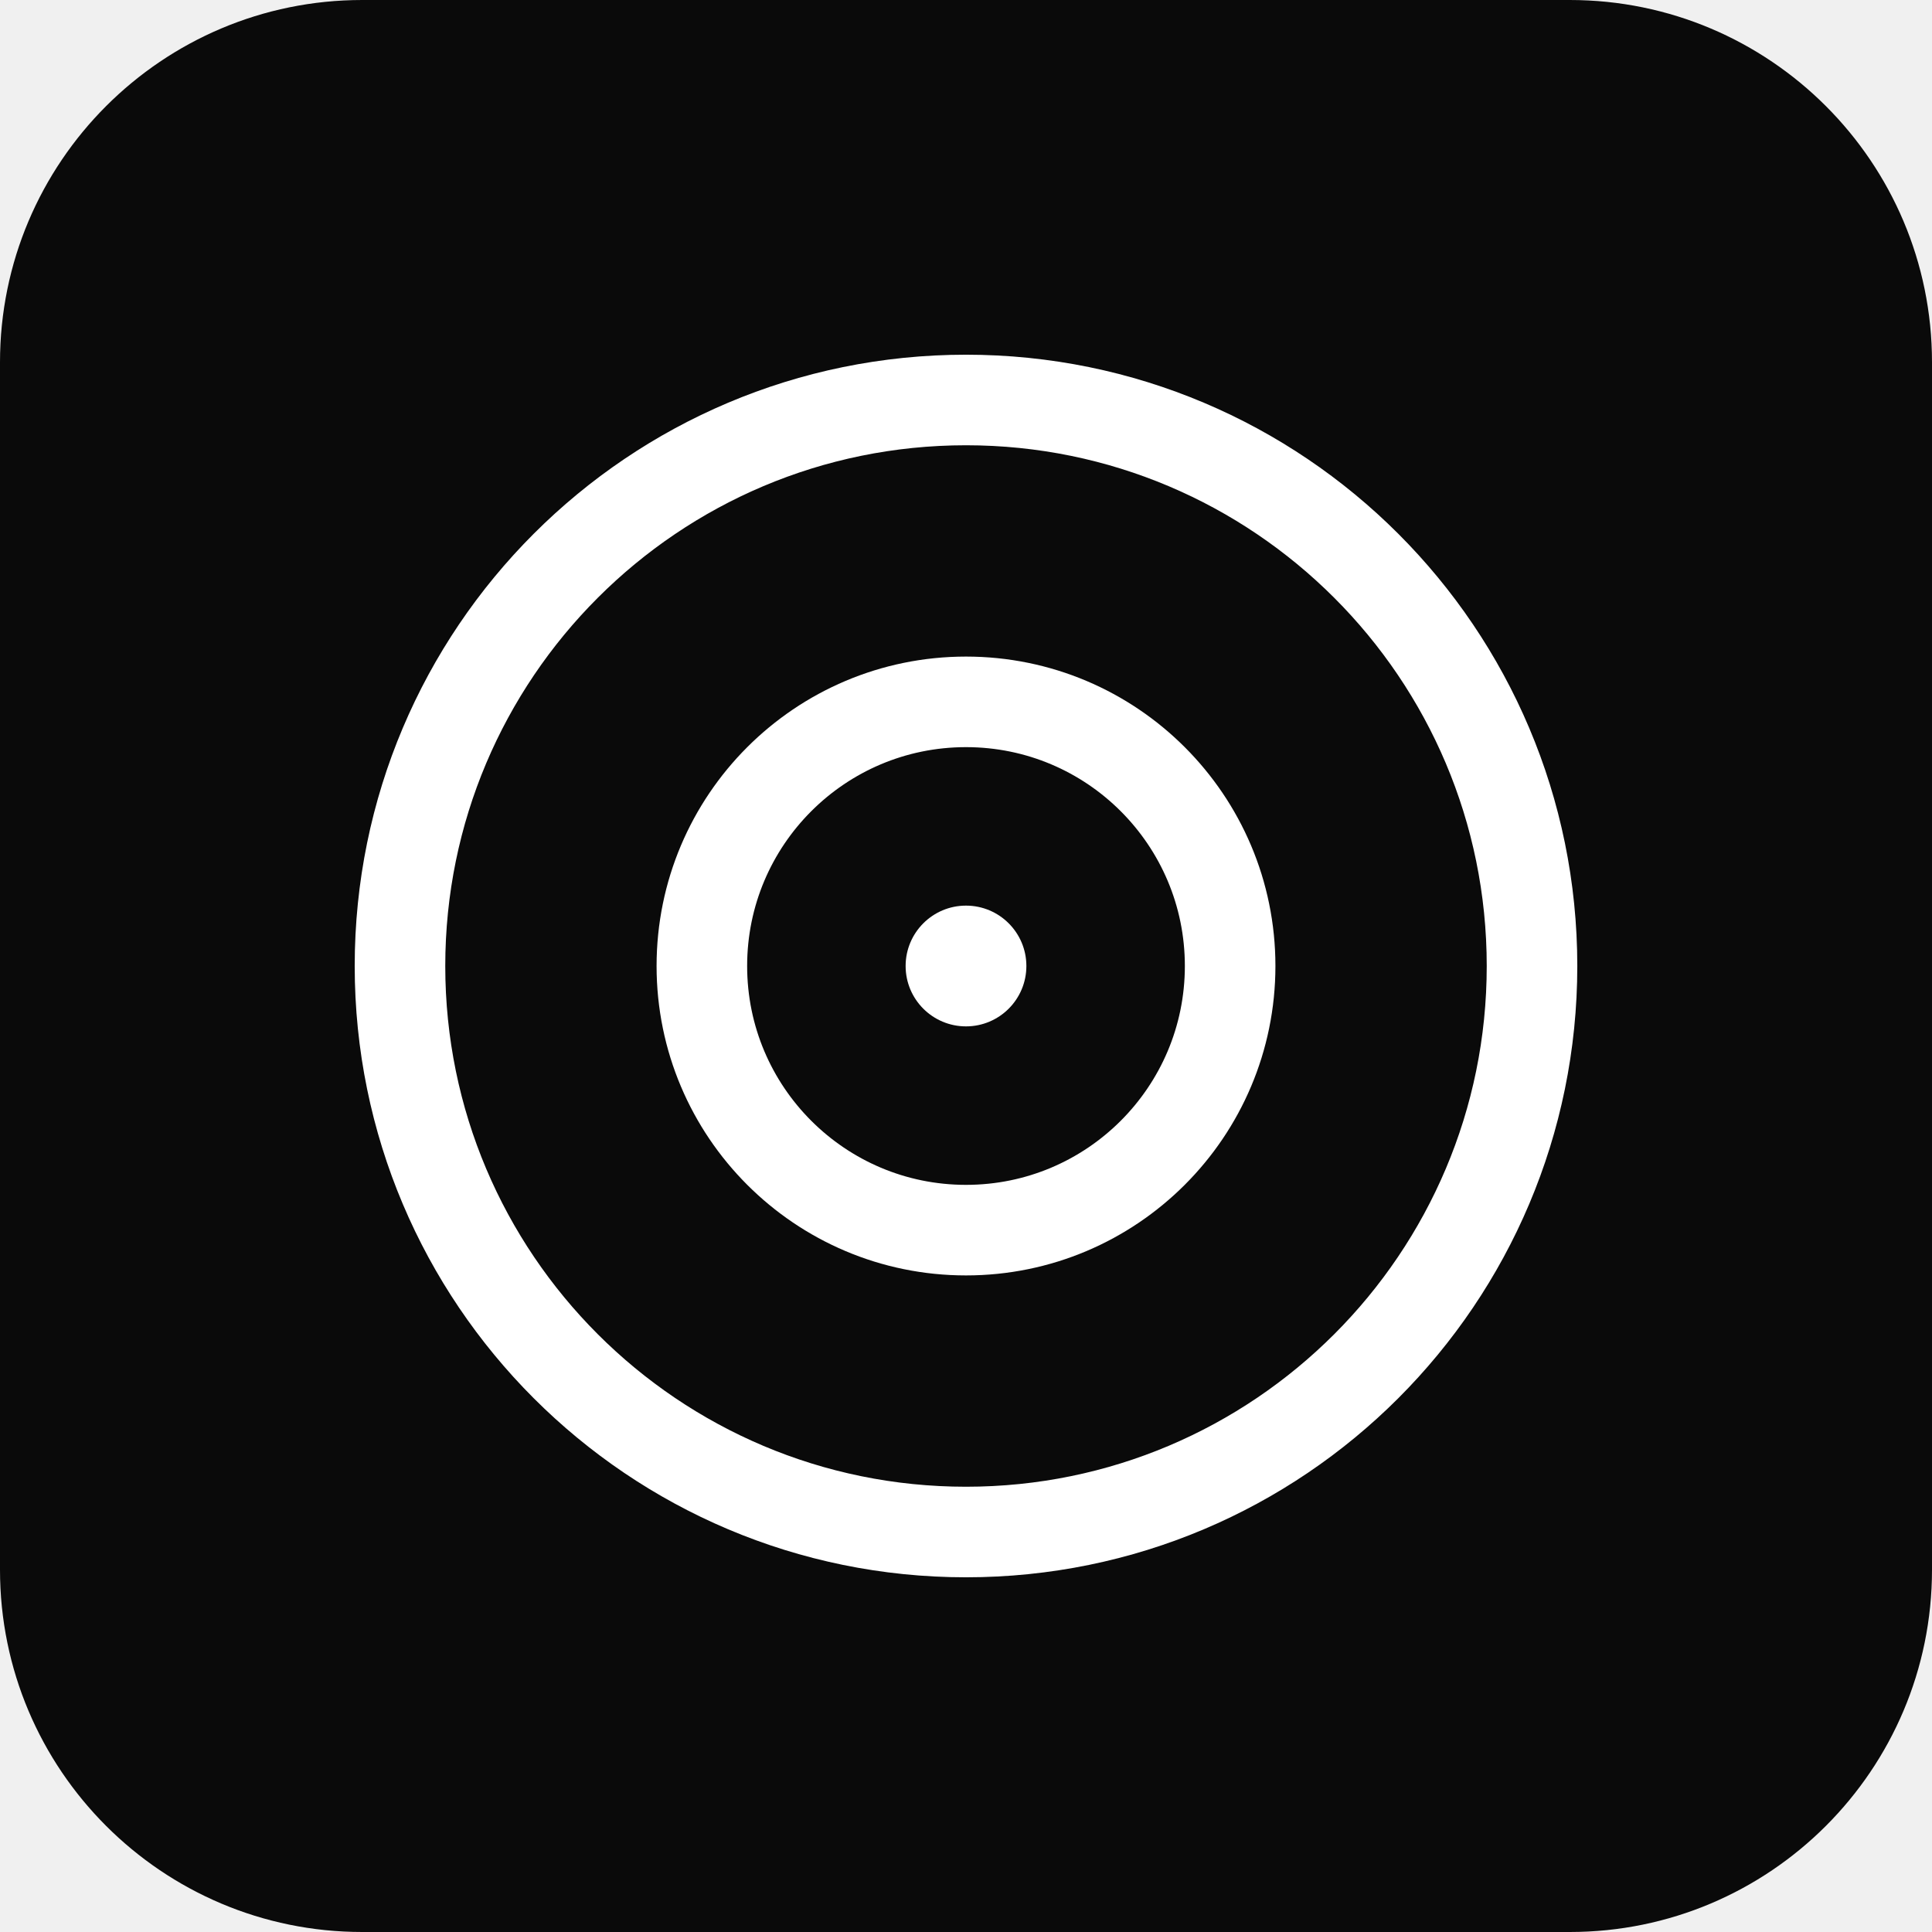
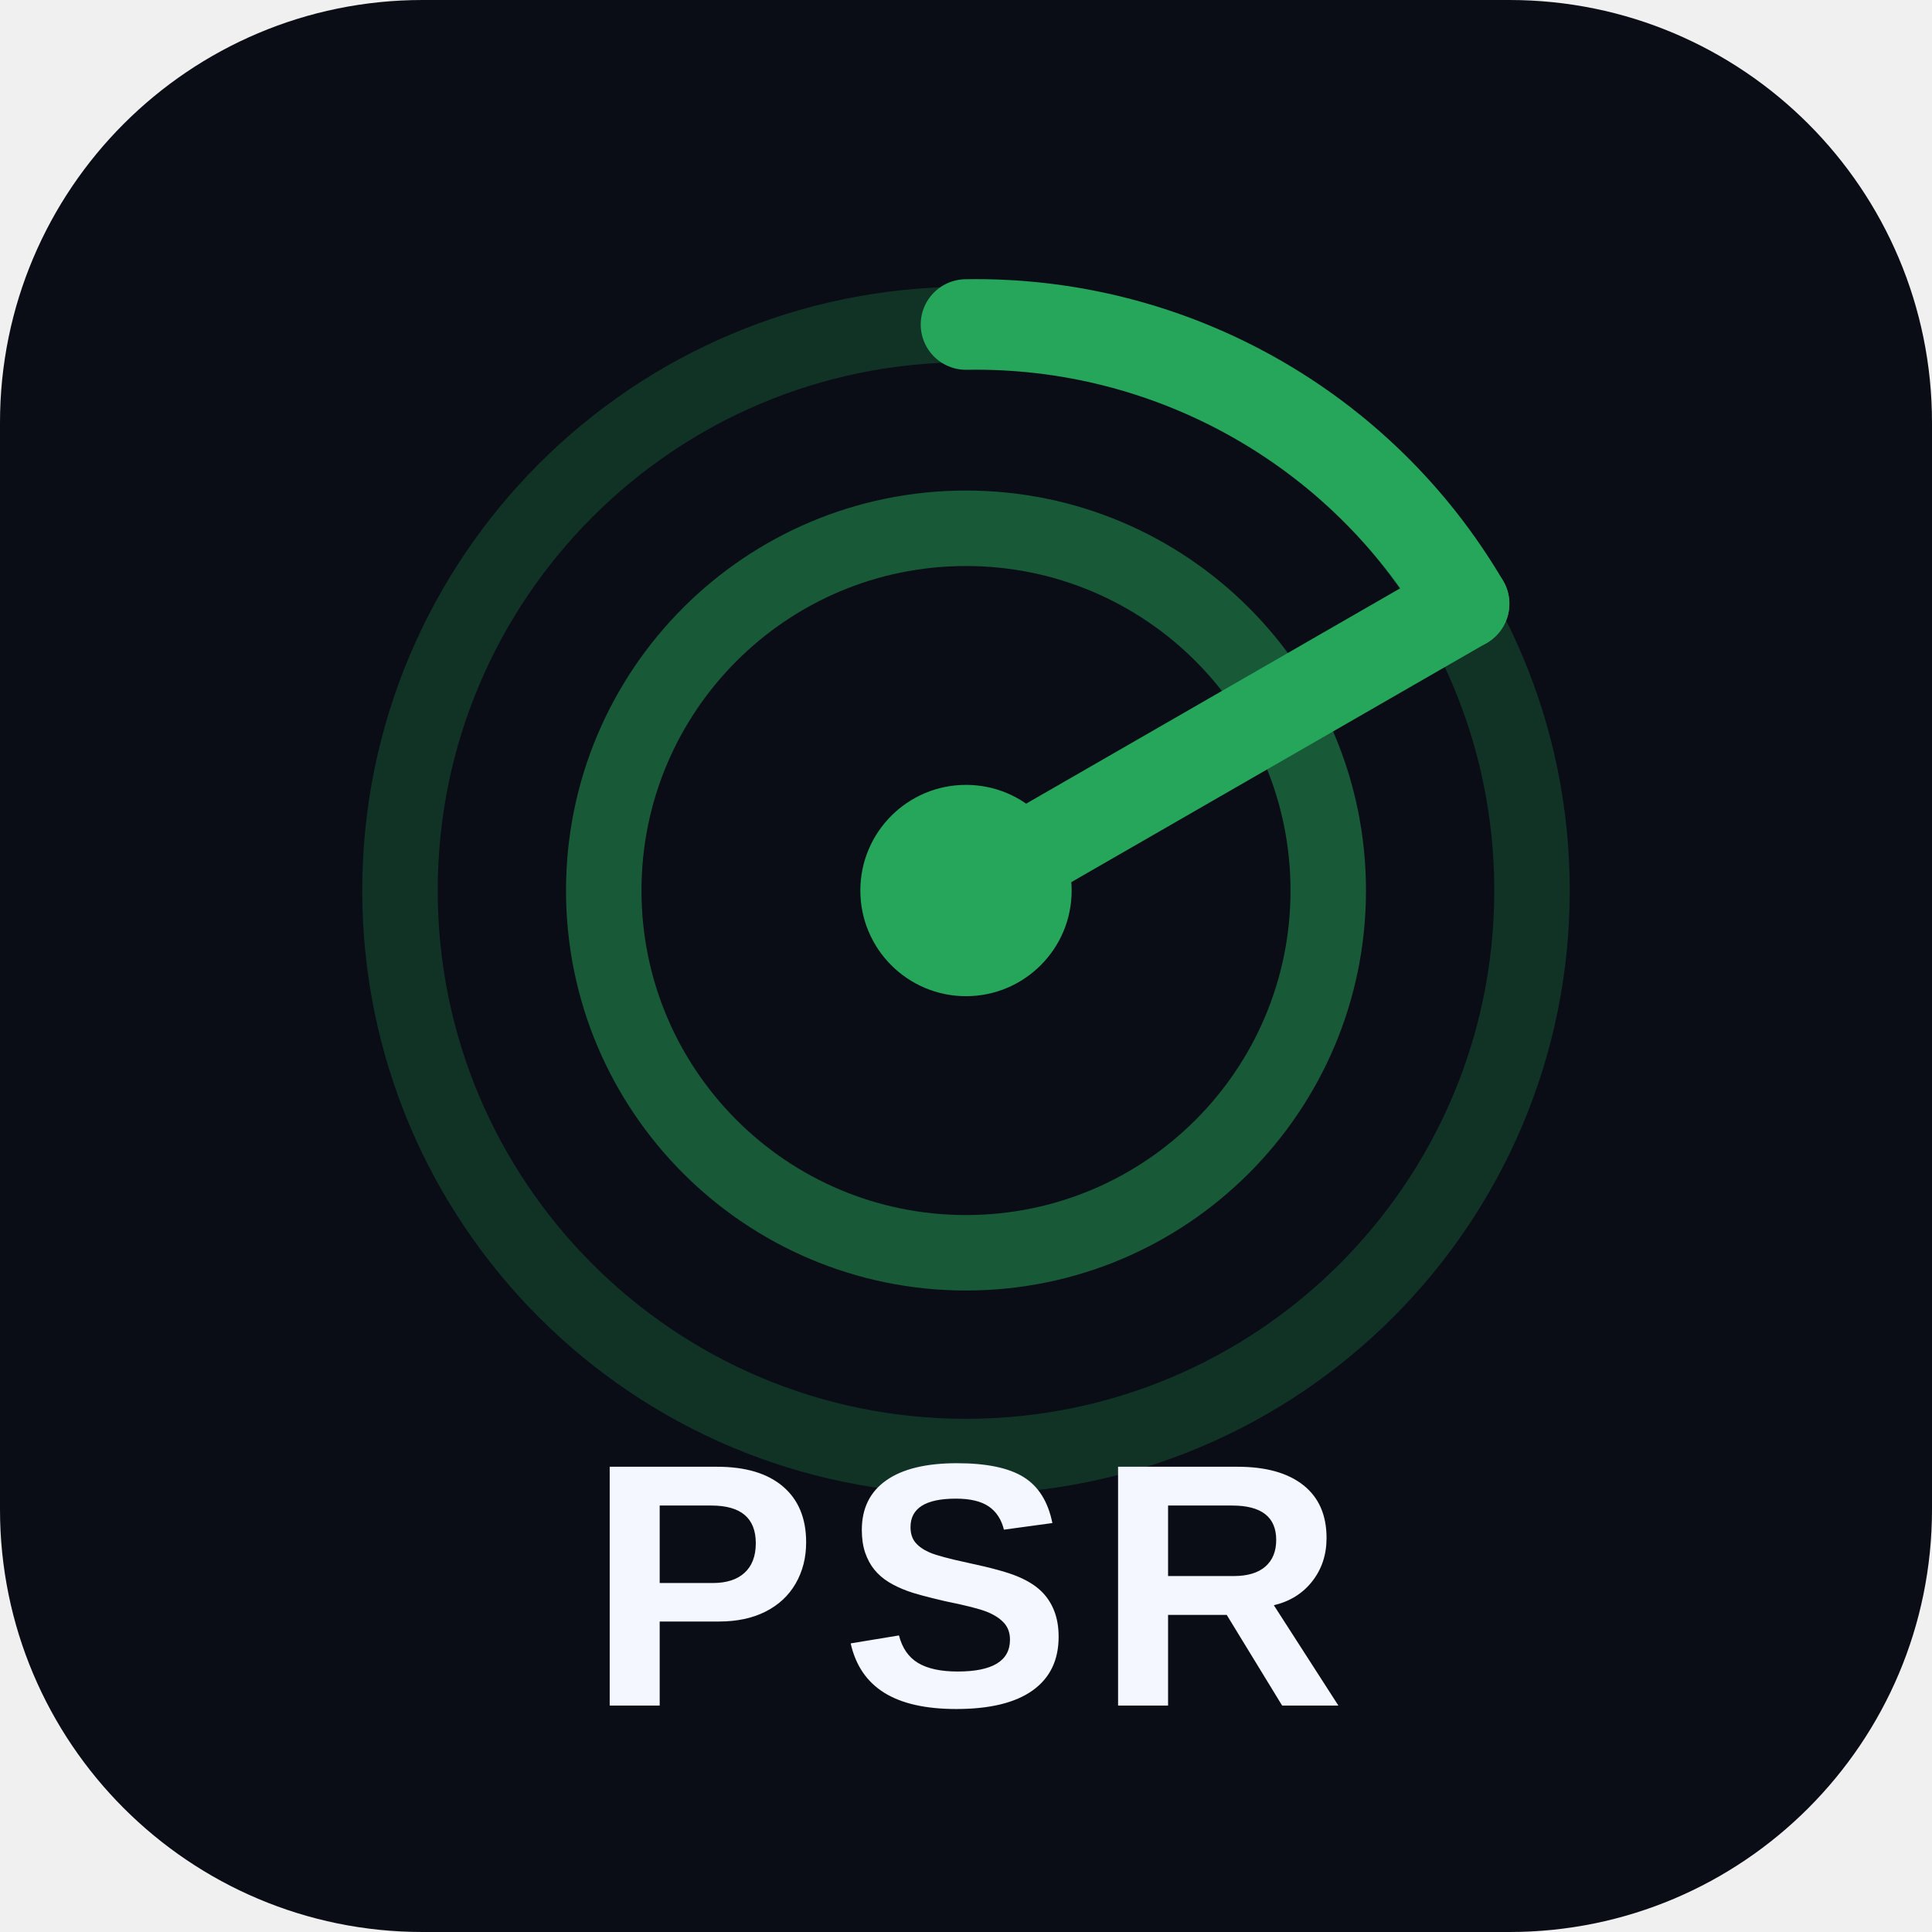
- <svg xmlns="http://www.w3.org/2000/svg" viewBox="0 0 512 512">
-   <rect width="512" height="512" rx="96" fill="#0a0a0a" />
-   <circle cx="256" cy="256" r="150" fill="none" stroke="#fff" stroke-width="24" />
-   <circle cx="256" cy="256" r="70" fill="none" stroke="#fff" stroke-width="24" />
-   <circle cx="256" cy="256" r="16" fill="#fff" />
+ <svg xmlns="http://www.w3.org/2000/svg" viewBox="0 0 512 512" role="img" aria-label="PSR">
+   <rect width="512" height="512" rx="112" fill="#0a0d16" />
+   <g transform="translate(256,236)">
+     <circle cx="0" cy="0" r="150" fill="none" stroke="#26a65b" stroke-width="20" stroke-opacity="0.25" />
+     <circle cx="0" cy="0" r="96" fill="none" stroke="#26a65b" stroke-width="20" stroke-opacity="0.5" />
+     <path d="M0 0 L132 -76" fill="none" stroke="#26a65b" stroke-width="24" stroke-linecap="round" />
+     <path d="M0 -150 A150 150 0 0 1 132 -76" fill="none" stroke="#26a65b" stroke-width="24" stroke-linecap="round" />
+     <circle cx="0" cy="0" r="28" fill="#26a65b" />
+   </g>
+   <text x="256" y="452" text-anchor="middle" font-family="'Arial Black',Arial,sans-serif" font-weight="900" font-size="92" letter-spacing="6" fill="#f4f7ff">PSR</text>
</svg>
